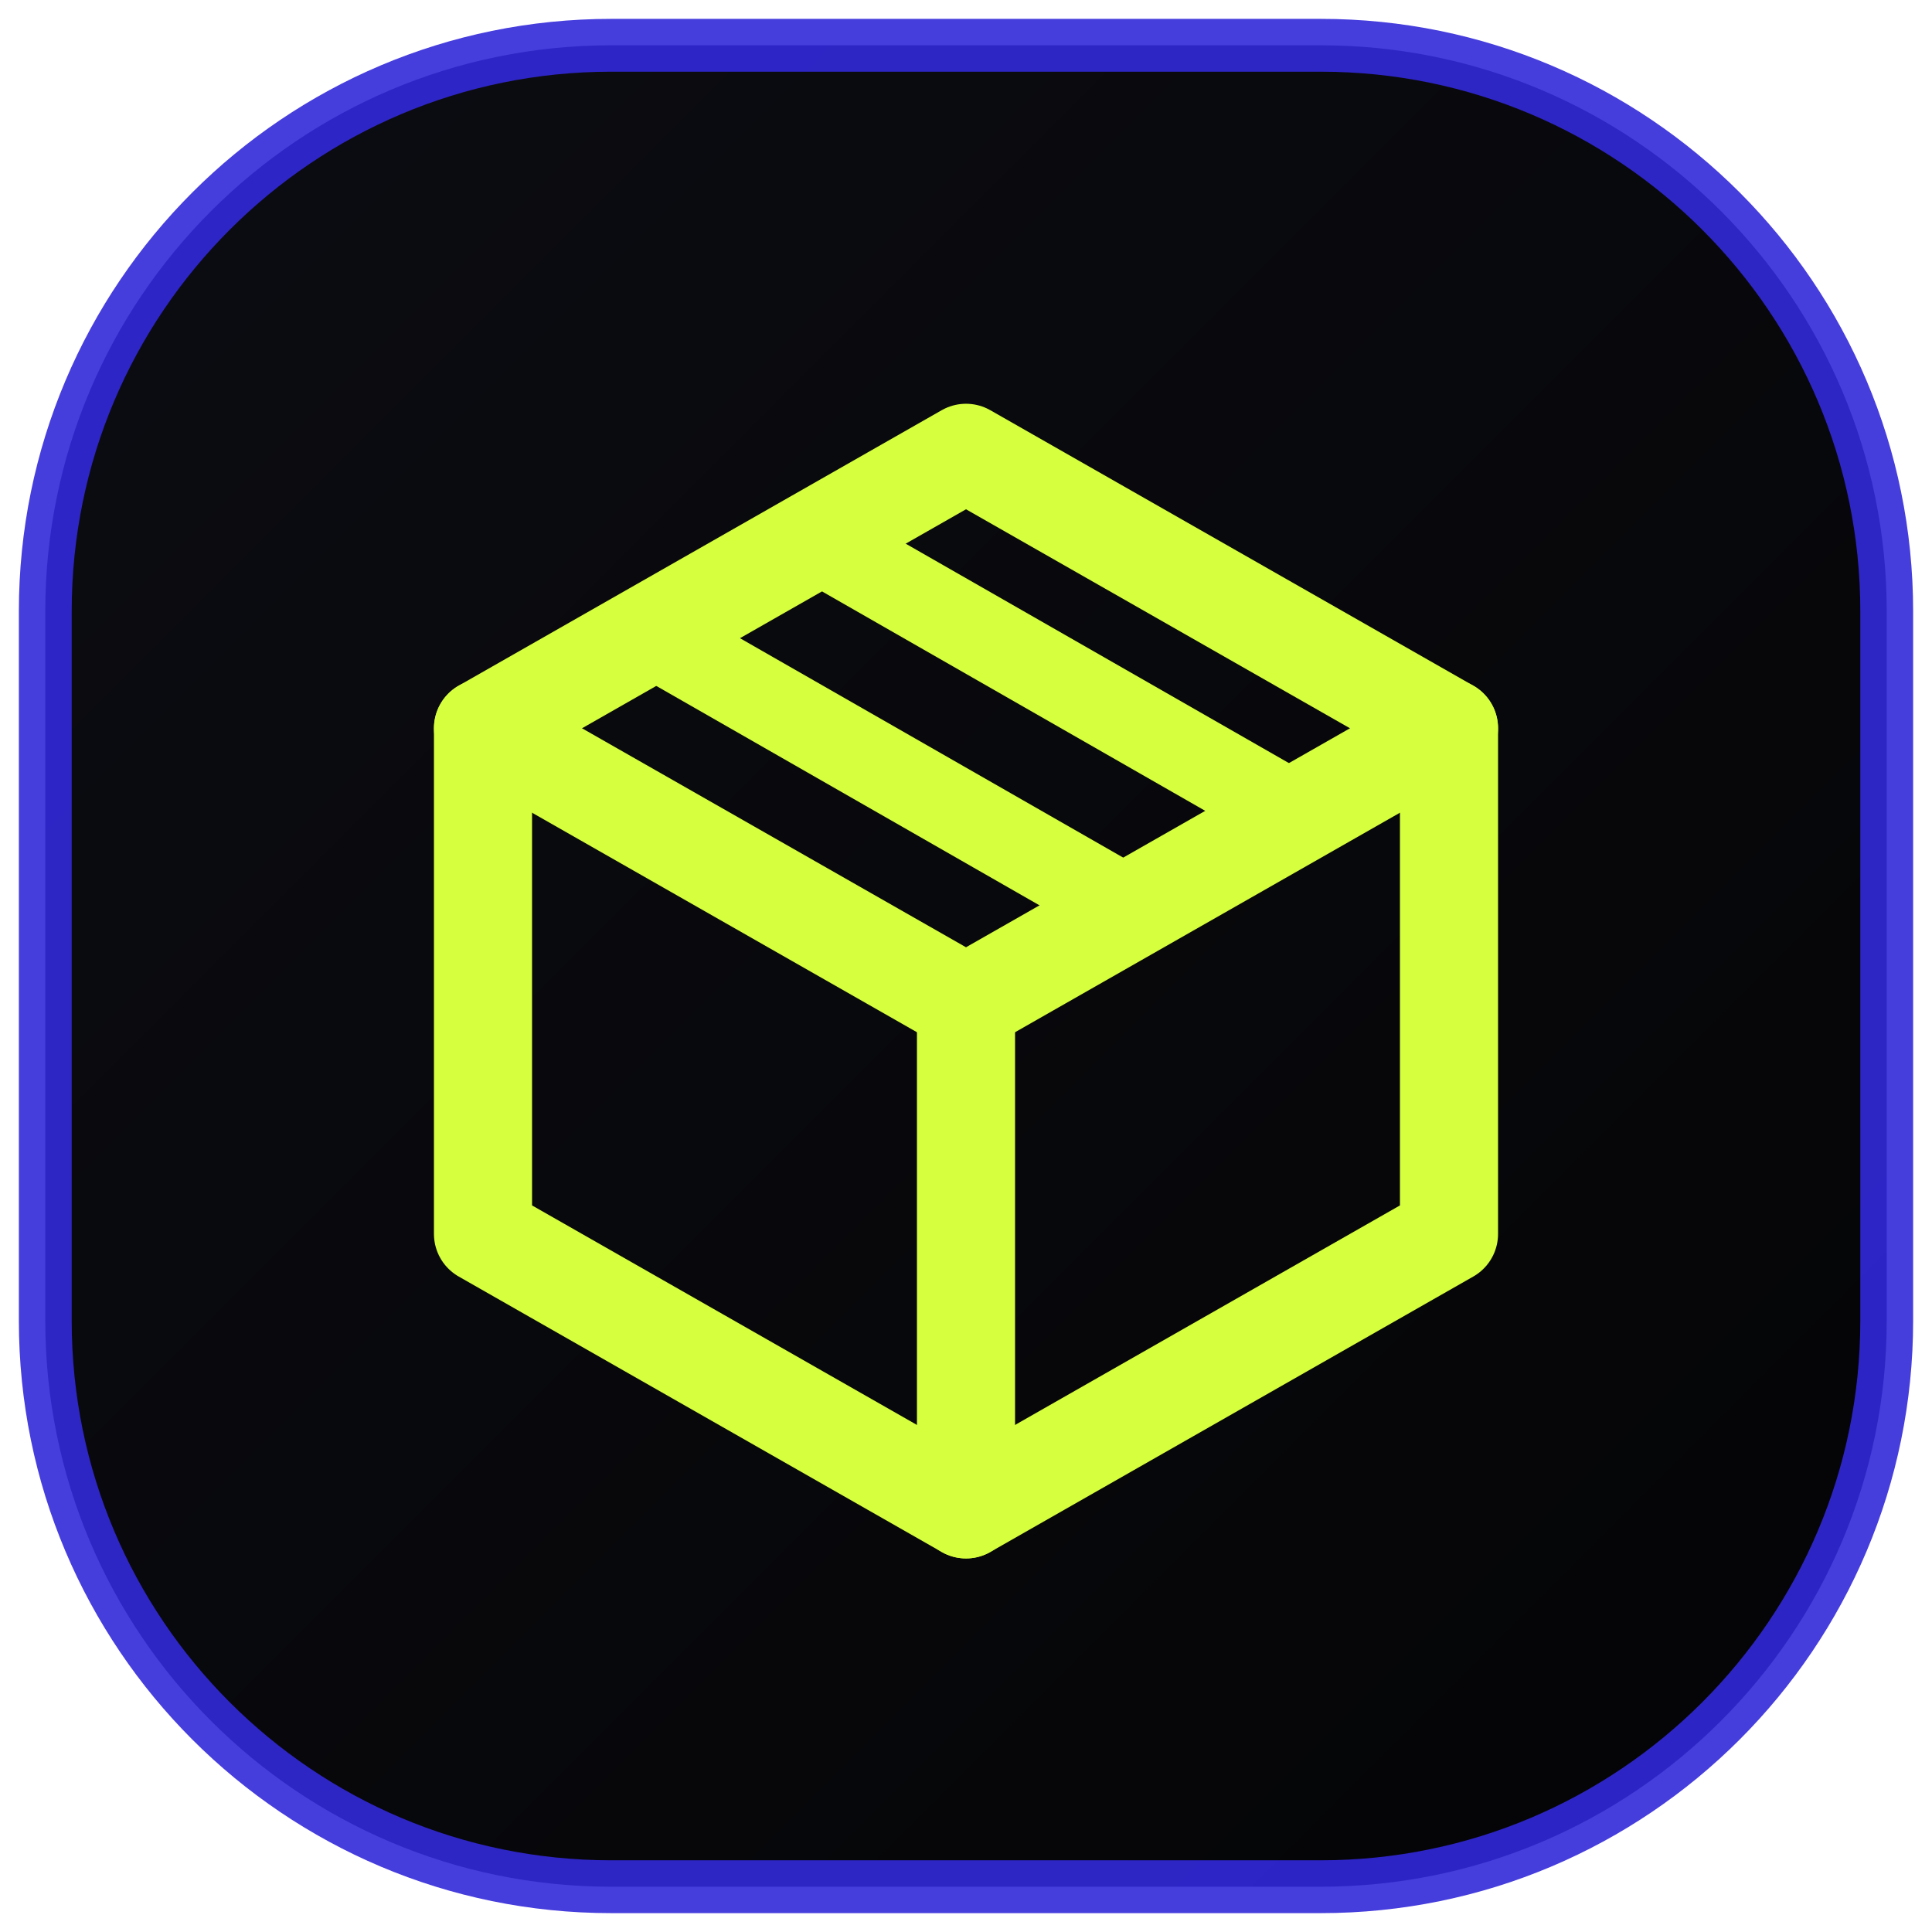
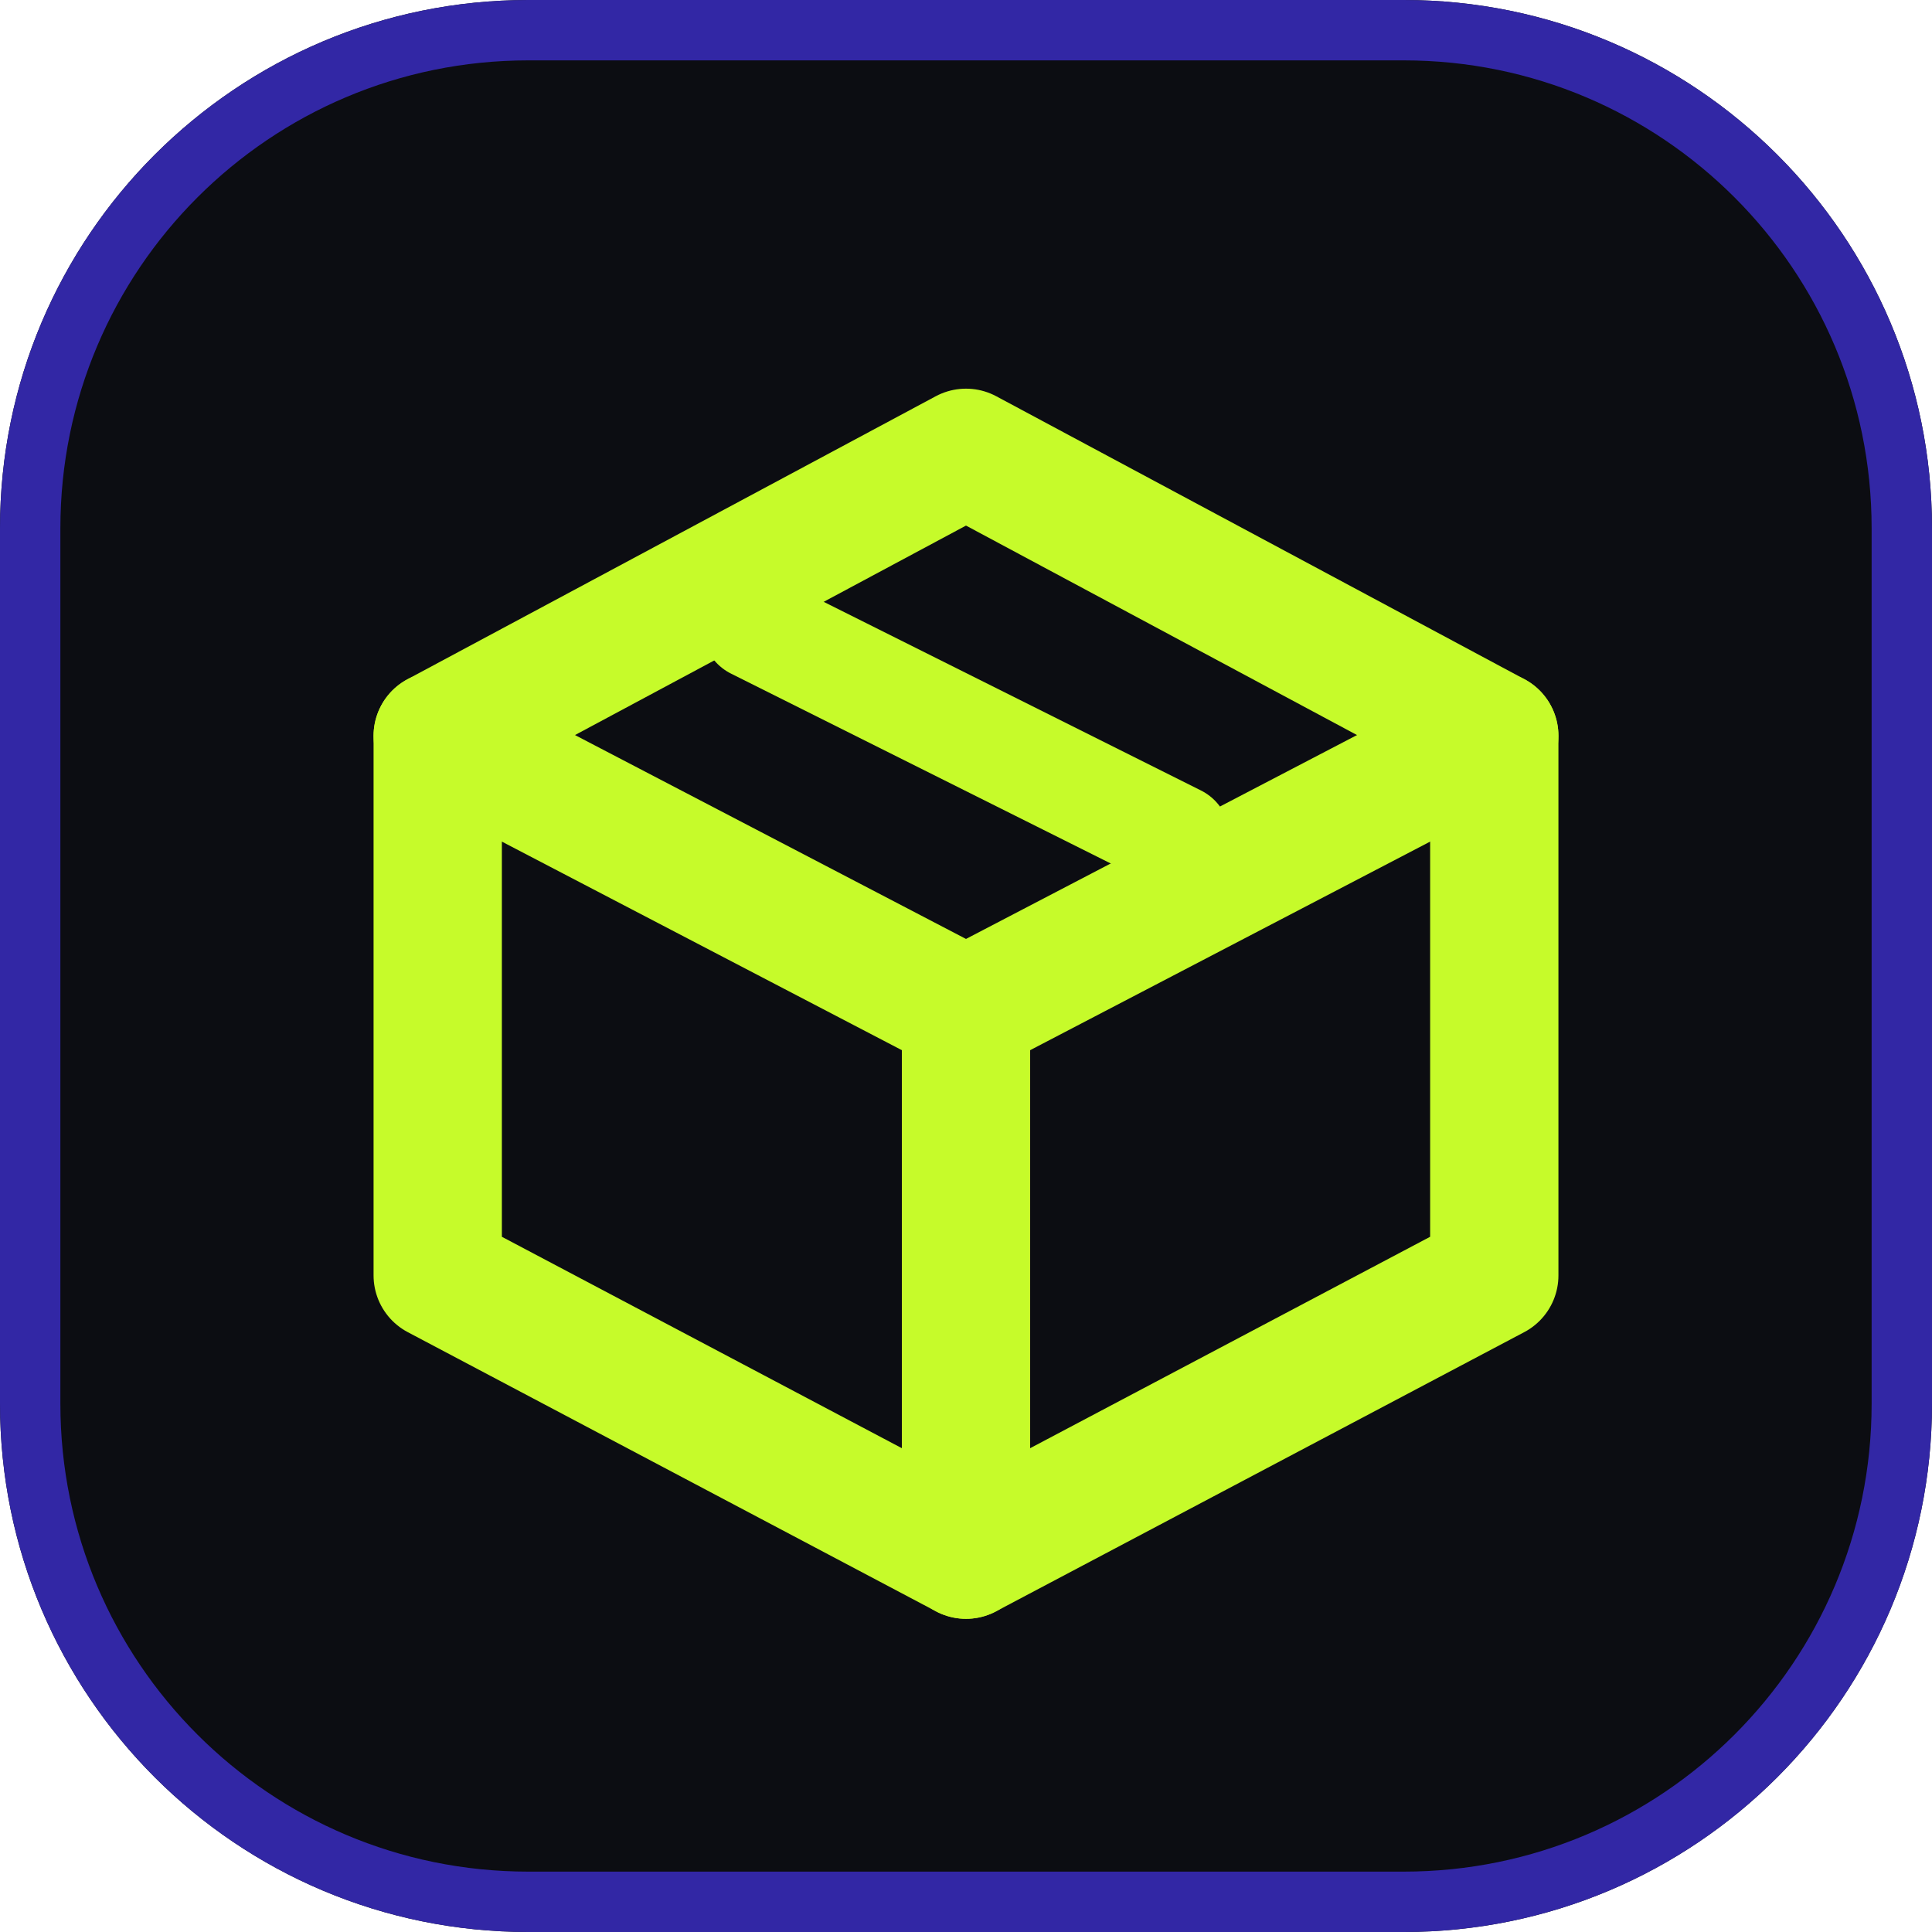
<svg xmlns="http://www.w3.org/2000/svg" viewBox="0 0 512 512" width="100%" height="100%">
-   <defs>
-     <linearGradient id="bgGlow" x1="0%" y1="0%" x2="100%" y2="100%">
-       <stop offset="0%" stop-color="#0C0D12" />
-       <stop offset="100%" stop-color="#040406" />
-     </linearGradient>
-   </defs>
-   <rect x="12" y="12" width="488" height="488" rx="150" fill="url(#bgGlow)" stroke="#3228D9" stroke-width="14" stroke-opacity="0.9" />
-   <g fill="none" stroke="#D6FF3D" stroke-width="26" stroke-linecap="round" stroke-linejoin="round">
-     <path d="M 256 120 L 384 193 L 384 327 L 256 400 L 128 327 L 128 193 Z" />
-     <path d="M 128 193 L 256 266 L 384 193" />
-     <path d="M 256 266 L 256 400" />
-     <path d="M 172 168 L 296 239" stroke-width="22" />
-     <path d="M 216 143 L 340 214" stroke-width="22" />
+   <rect width="512" height="512" rx="140" fill="#0C0D12" />
+   <rect x="8" y="8" width="496" height="496" rx="132" fill="none" stroke="#3227A5" stroke-width="16" />
+   <g fill="none" stroke="#C6FB2A" stroke-width="34" stroke-linecap="round" stroke-linejoin="round">
+     <path d="M 256 120 L 396 195 L 396 338 L 256 412 L 116 338 L 116 195 Z" />
+     <path d="M 116 195 L 256 268 L 396 195" />
+     <path d="M 256 268 L 256 412" />
+     <path d="M 200 166 L 312 222" stroke-width="28" />
  </g>
</svg>
